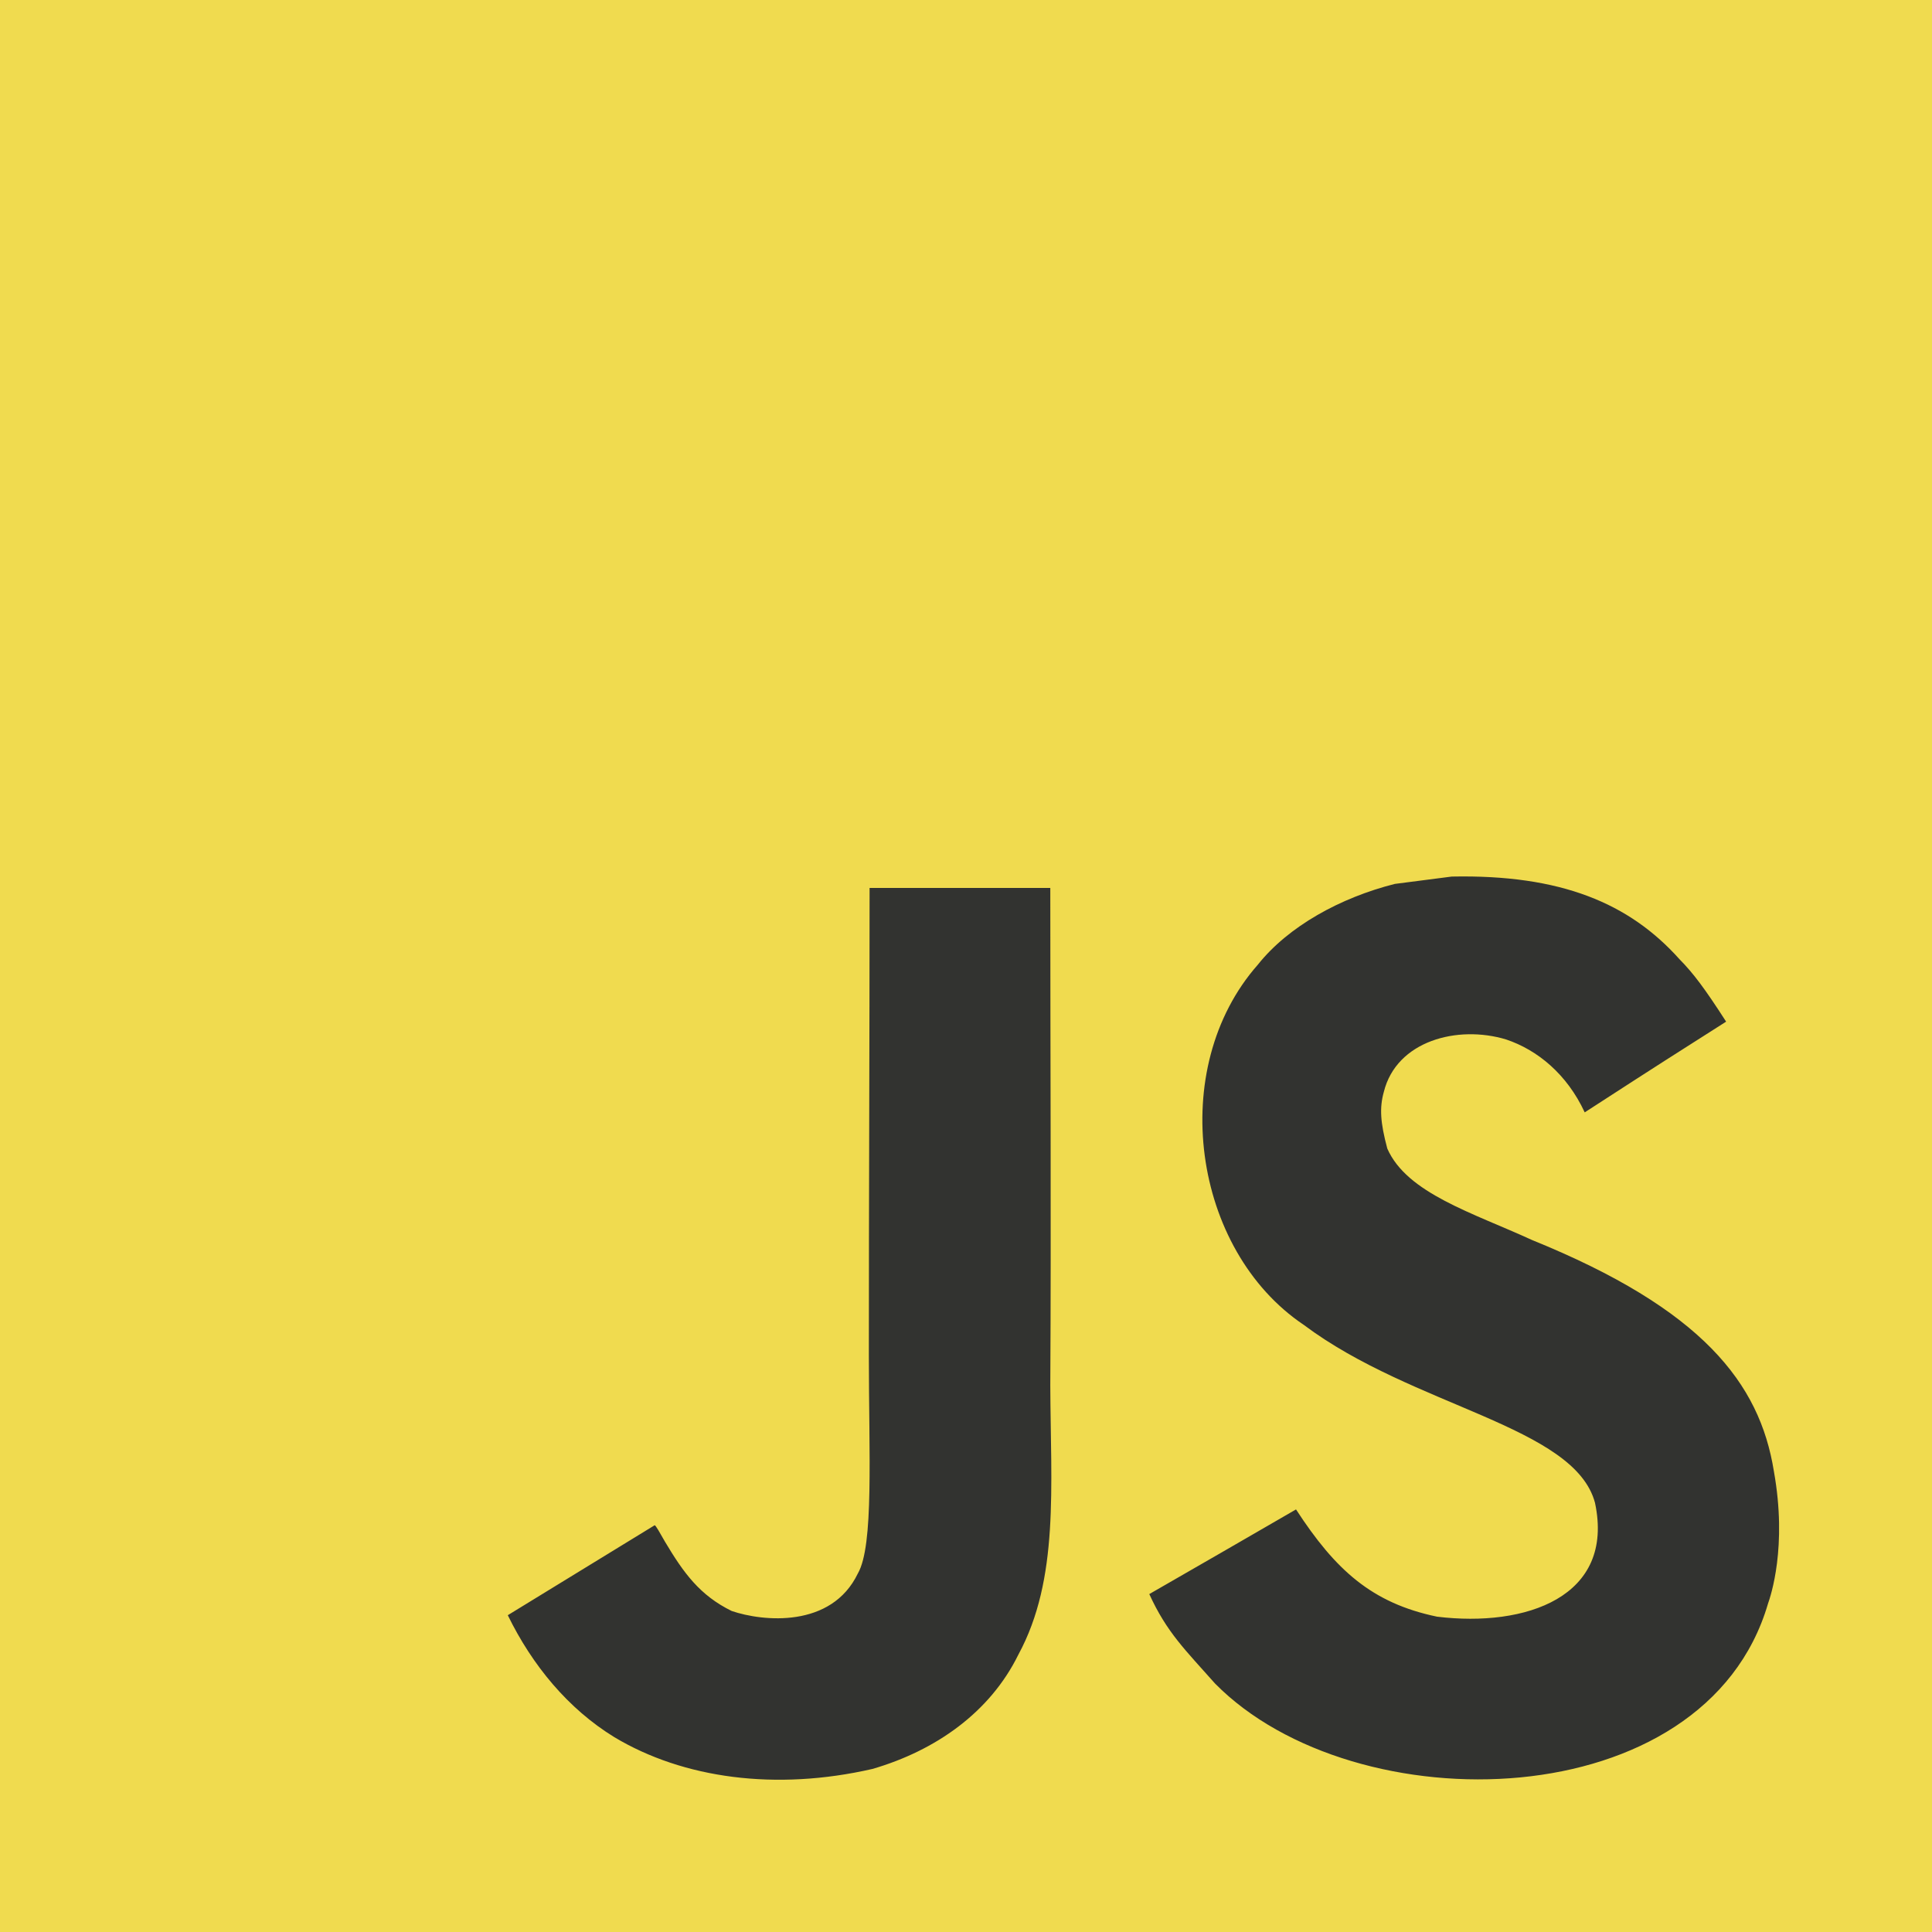
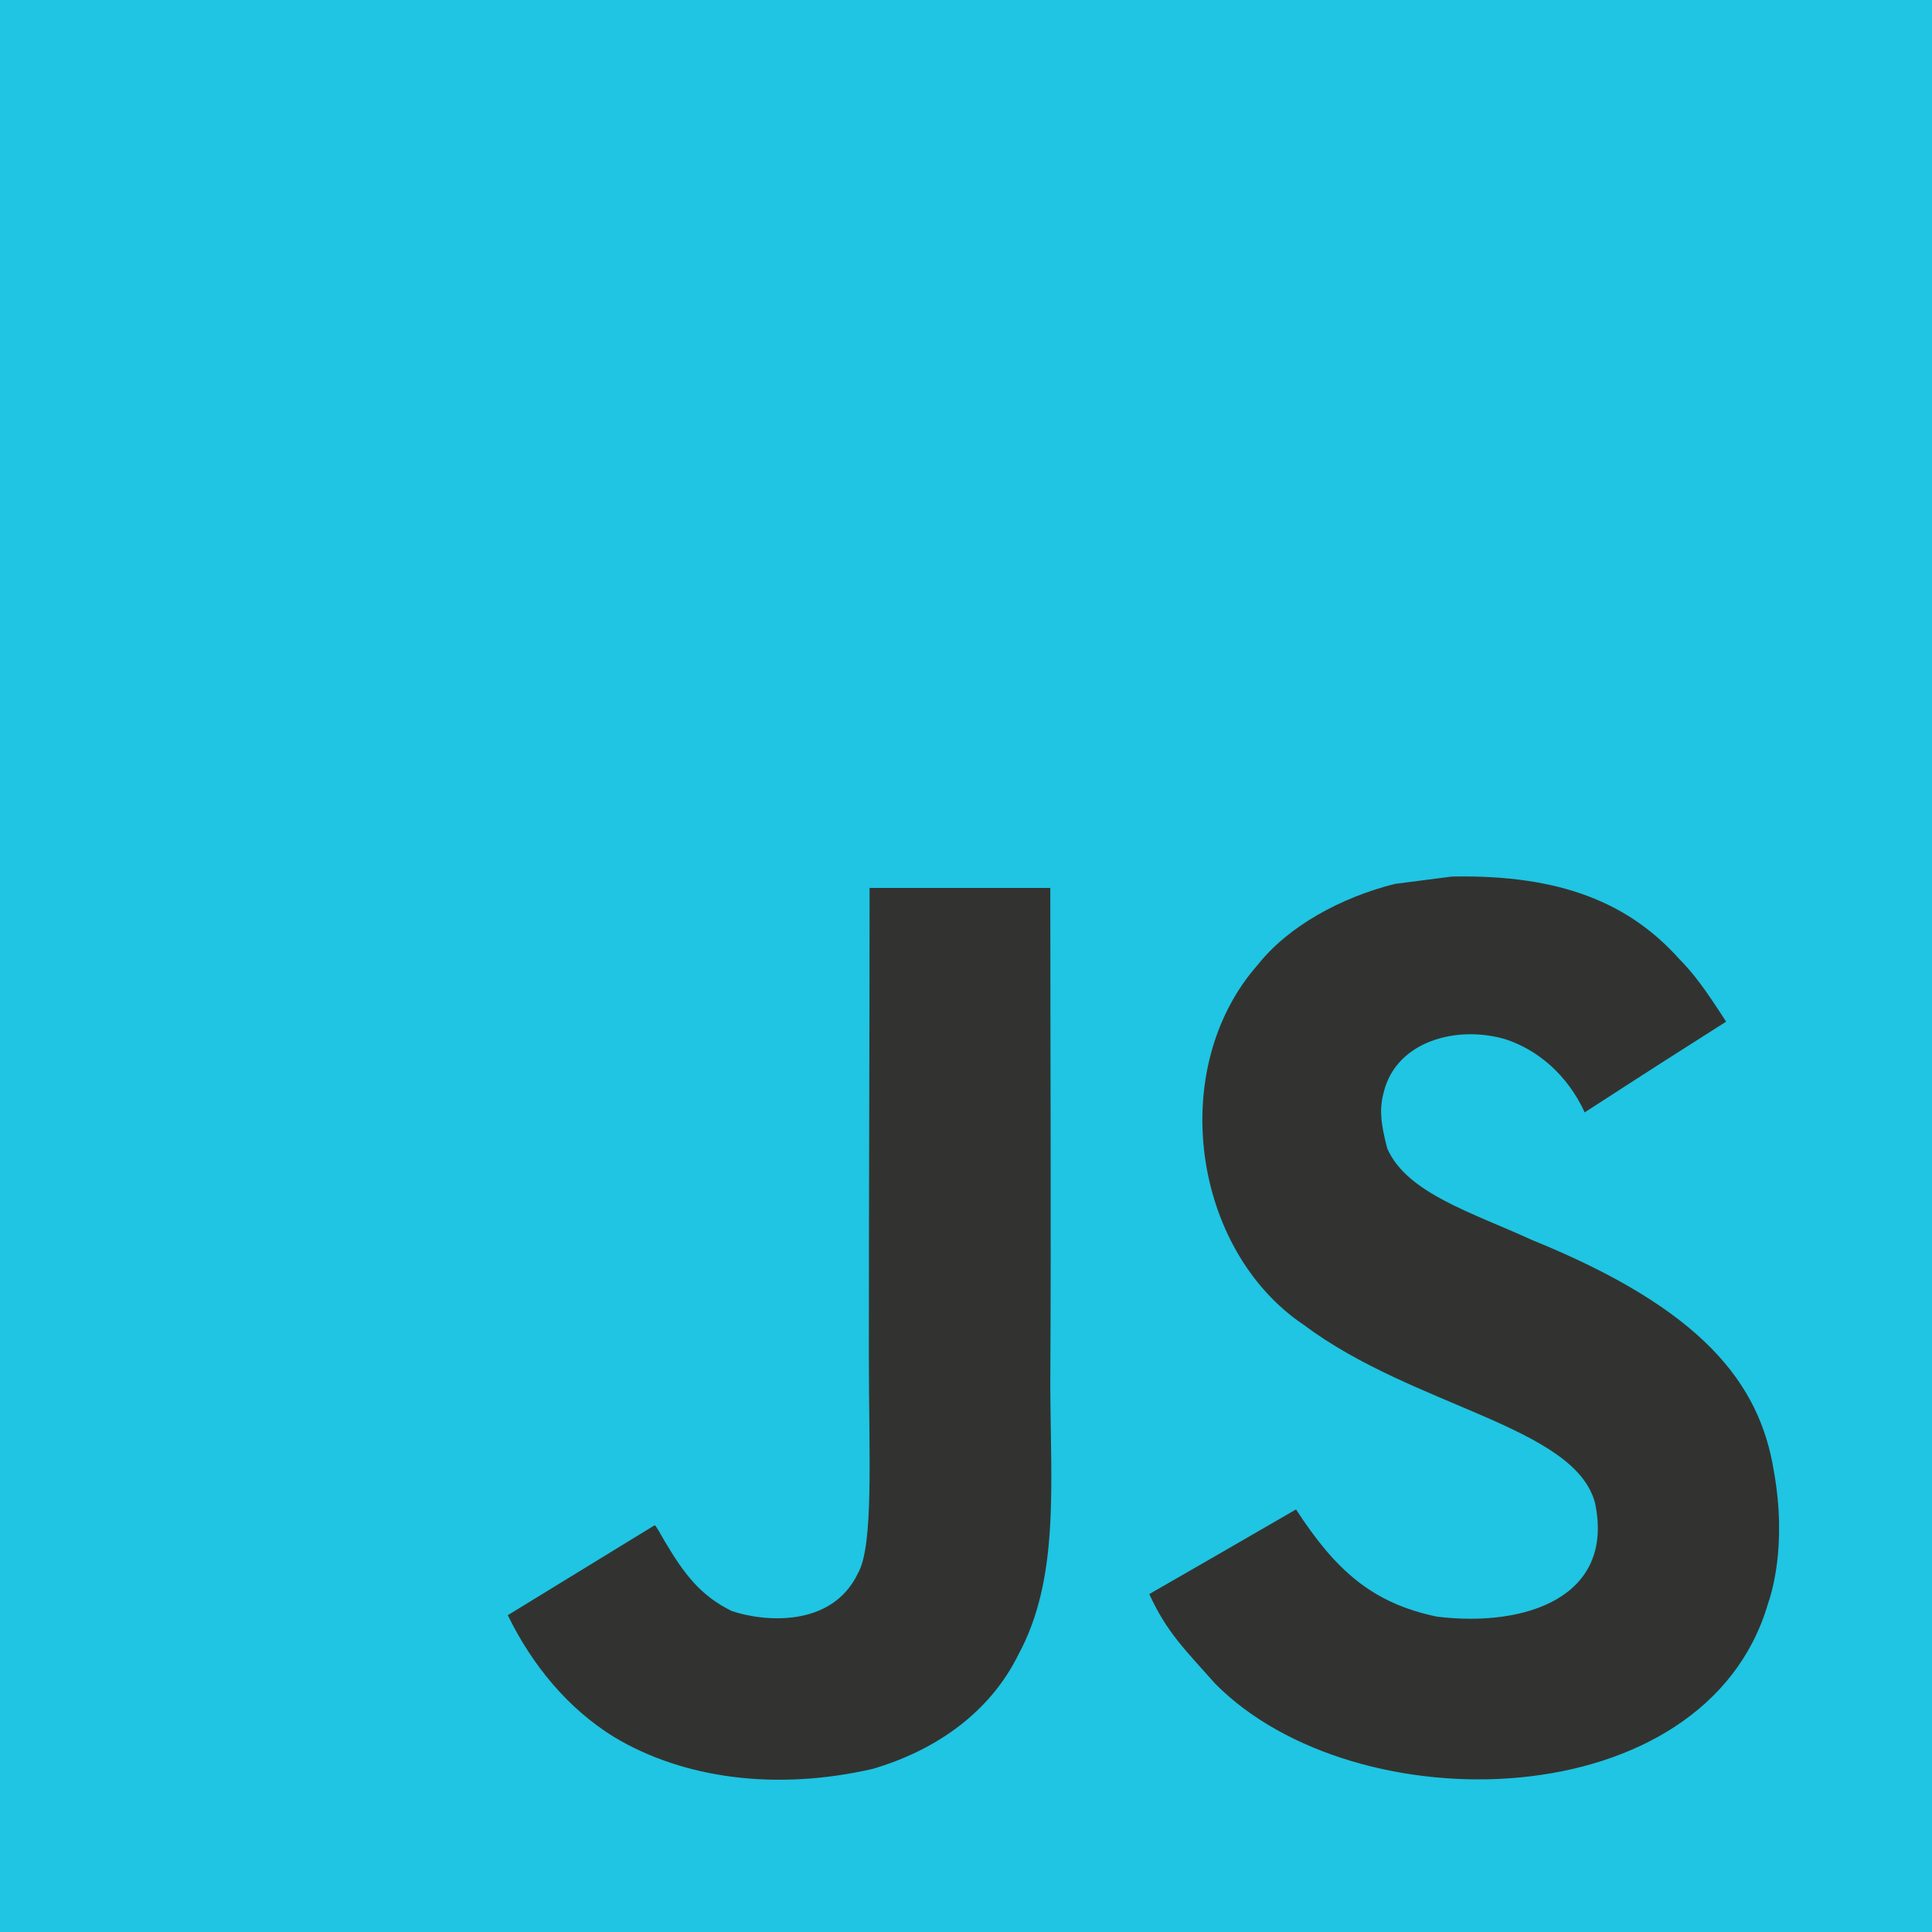
<svg xmlns="http://www.w3.org/2000/svg" width="2500" height="2500" viewBox="0 0 1052 1052">
-   <path fill="#f0db4f" d="M0 0h1052v1052H0z" />
+   <path fill="#1FC5E2" d="M0 0h1052v1052H0z" />
  <path d="M965.9 801.1c-7.7-48-39-88.3-131.7-125.9-32.2-14.8-68.1-25.399-78.8-49.8-3.8-14.2-4.3-22.2-1.9-30.8 6.9-27.9 40.2-36.6 66.6-28.6 17 5.7 33.1 18.801 42.8 39.7 45.4-29.399 45.3-29.2 77-49.399-11.6-18-17.8-26.301-25.4-34-27.3-30.5-64.5-46.2-124-45-10.3 1.3-20.699 2.699-31 4-29.699 7.5-58 23.1-74.6 44-49.8 56.5-35.6 155.399 25 196.1 59.7 44.8 147.4 55 158.6 96.9 10.9 51.3-37.699 67.899-86 62-35.6-7.4-55.399-25.5-76.8-58.4-39.399 22.8-39.399 22.8-79.899 46.1 9.6 21 19.699 30.5 35.8 48.7 76.2 77.3 266.899 73.5 301.1-43.5 1.399-4.001 10.6-30.801 3.199-72.101zm-394-317.6h-98.4c0 85-.399 169.4-.399 254.4 0 54.1 2.8 103.7-6 118.9-14.4 29.899-51.7 26.2-68.7 20.399-17.3-8.5-26.1-20.6-36.3-37.699-2.8-4.9-4.9-8.7-5.601-9-26.699 16.3-53.3 32.699-80 49 13.301 27.3 32.9 51 58 66.399 37.5 22.5 87.9 29.4 140.601 17.3 34.3-10 63.899-30.699 79.399-62.199 22.4-41.3 17.6-91.3 17.4-146.6.5-90.2 0-180.4 0-270.9z" fill="#323330" />
</svg>
